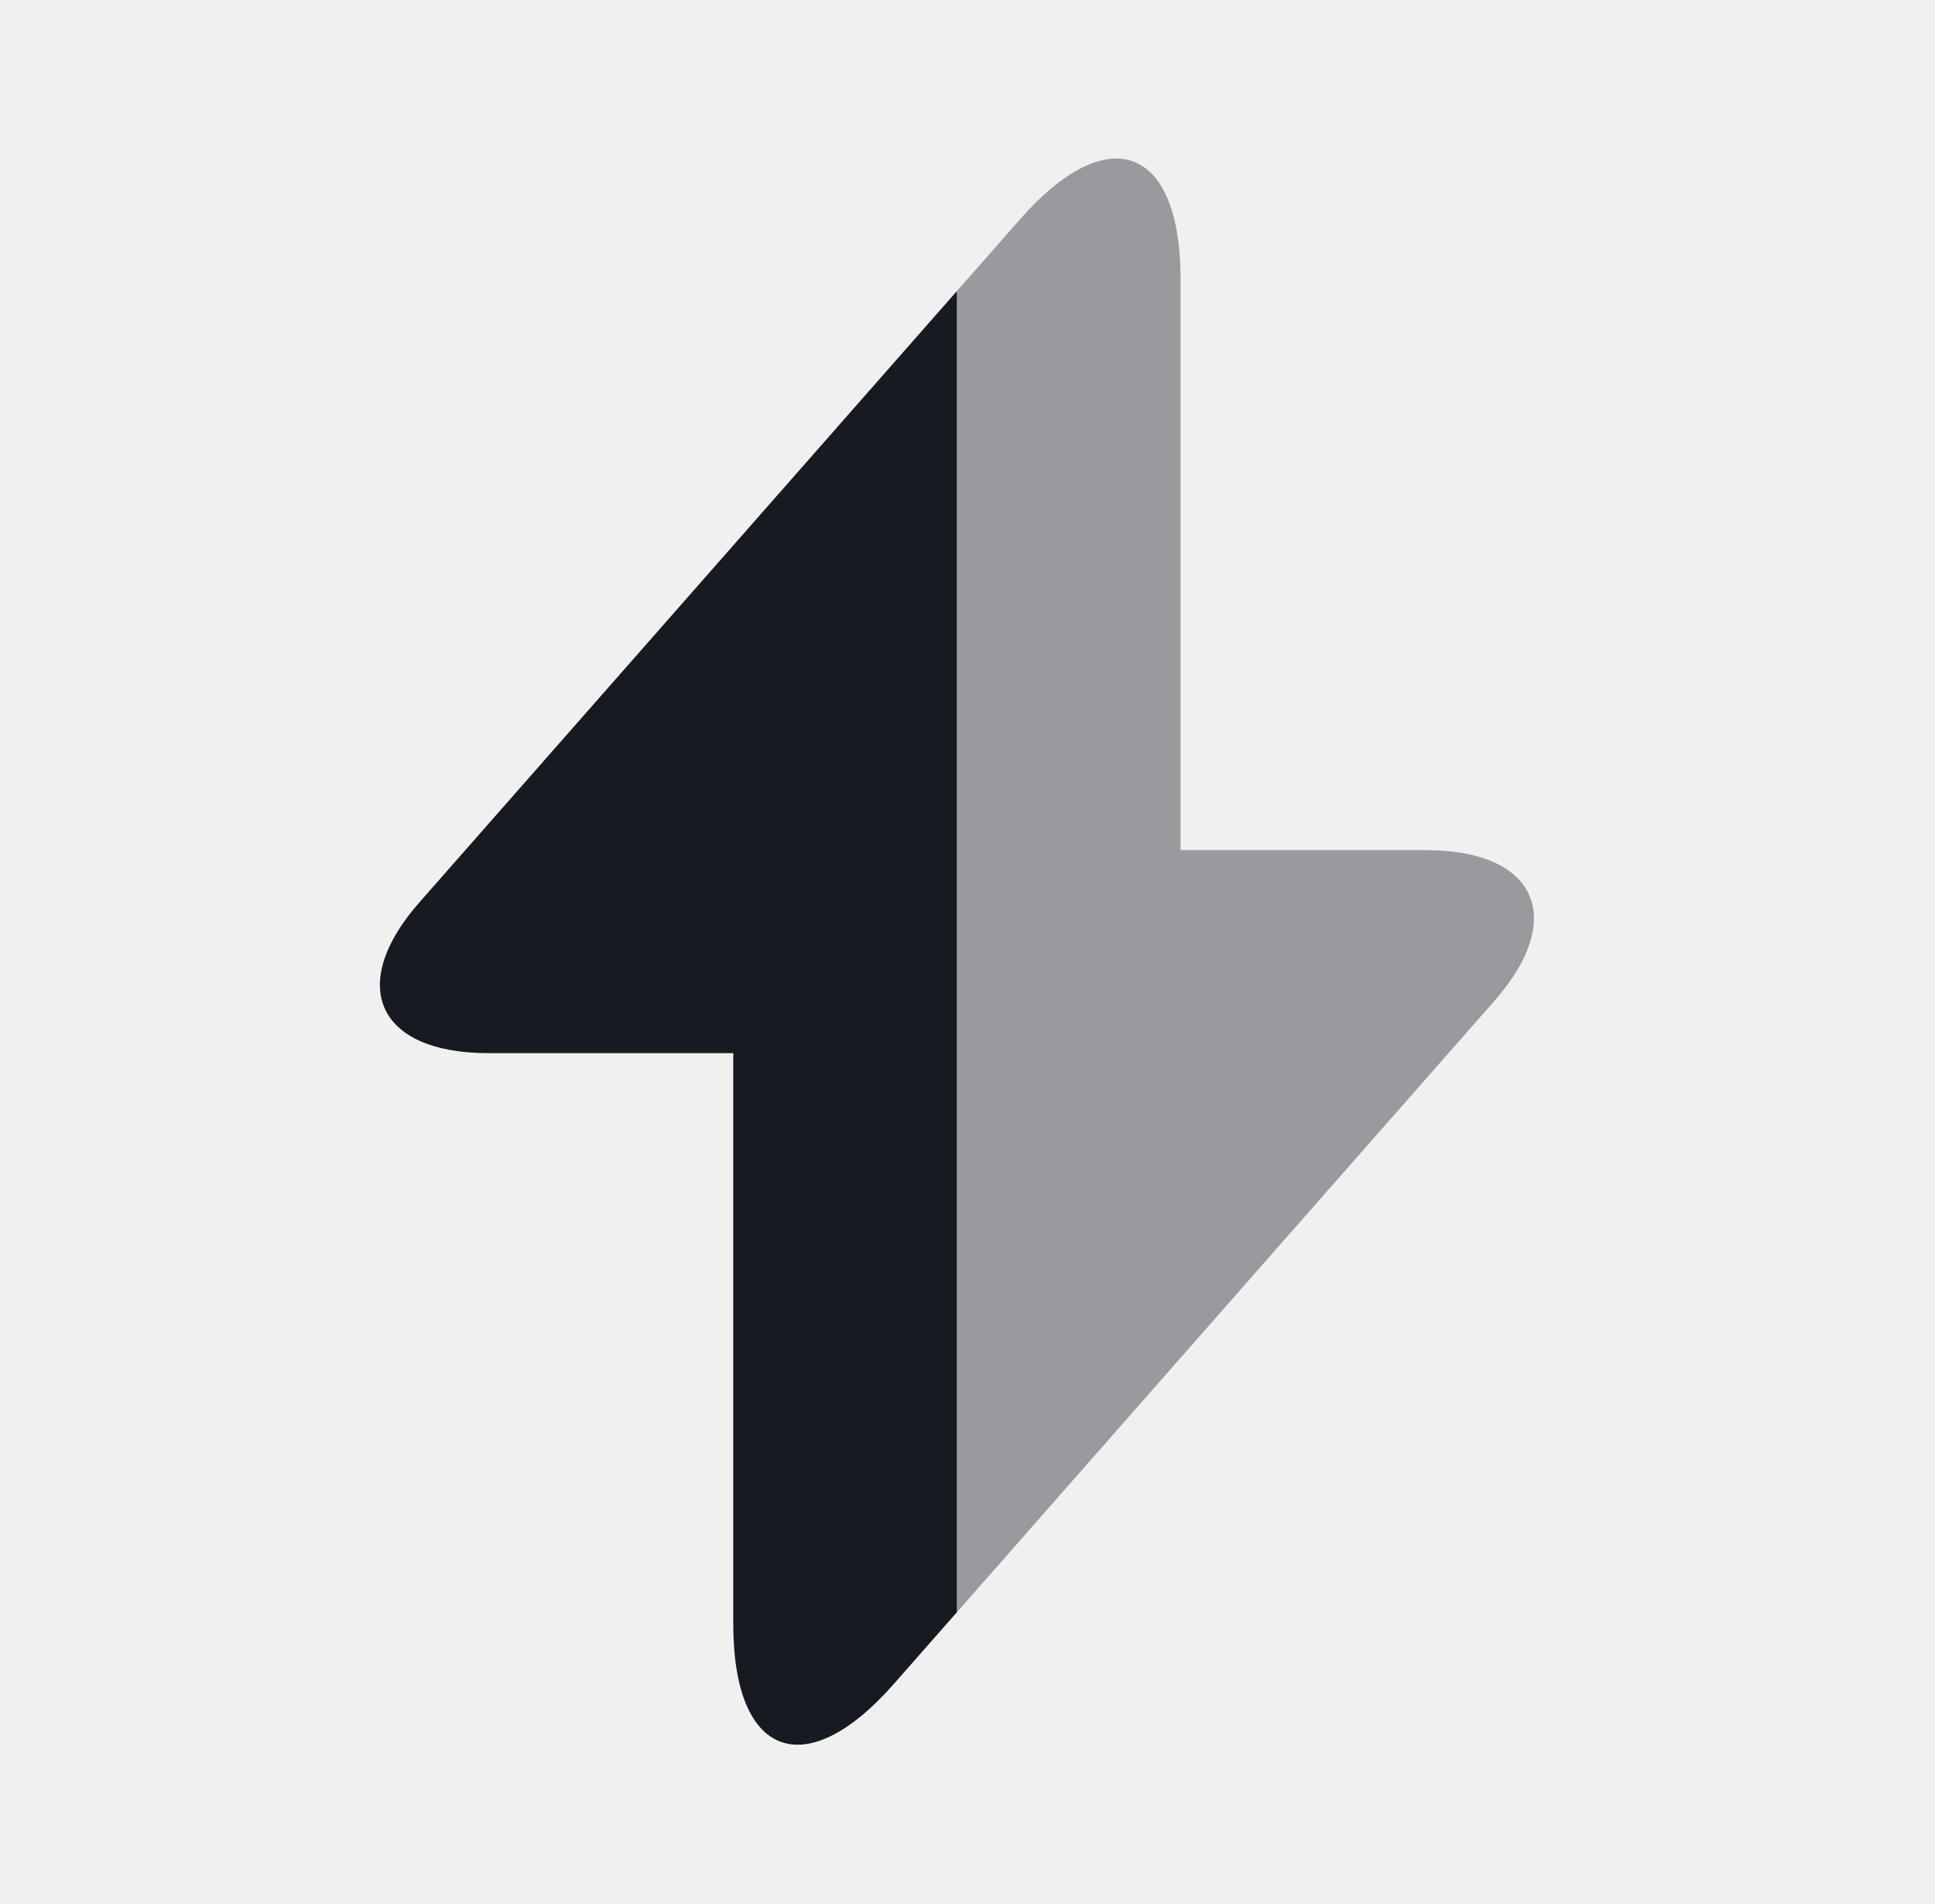
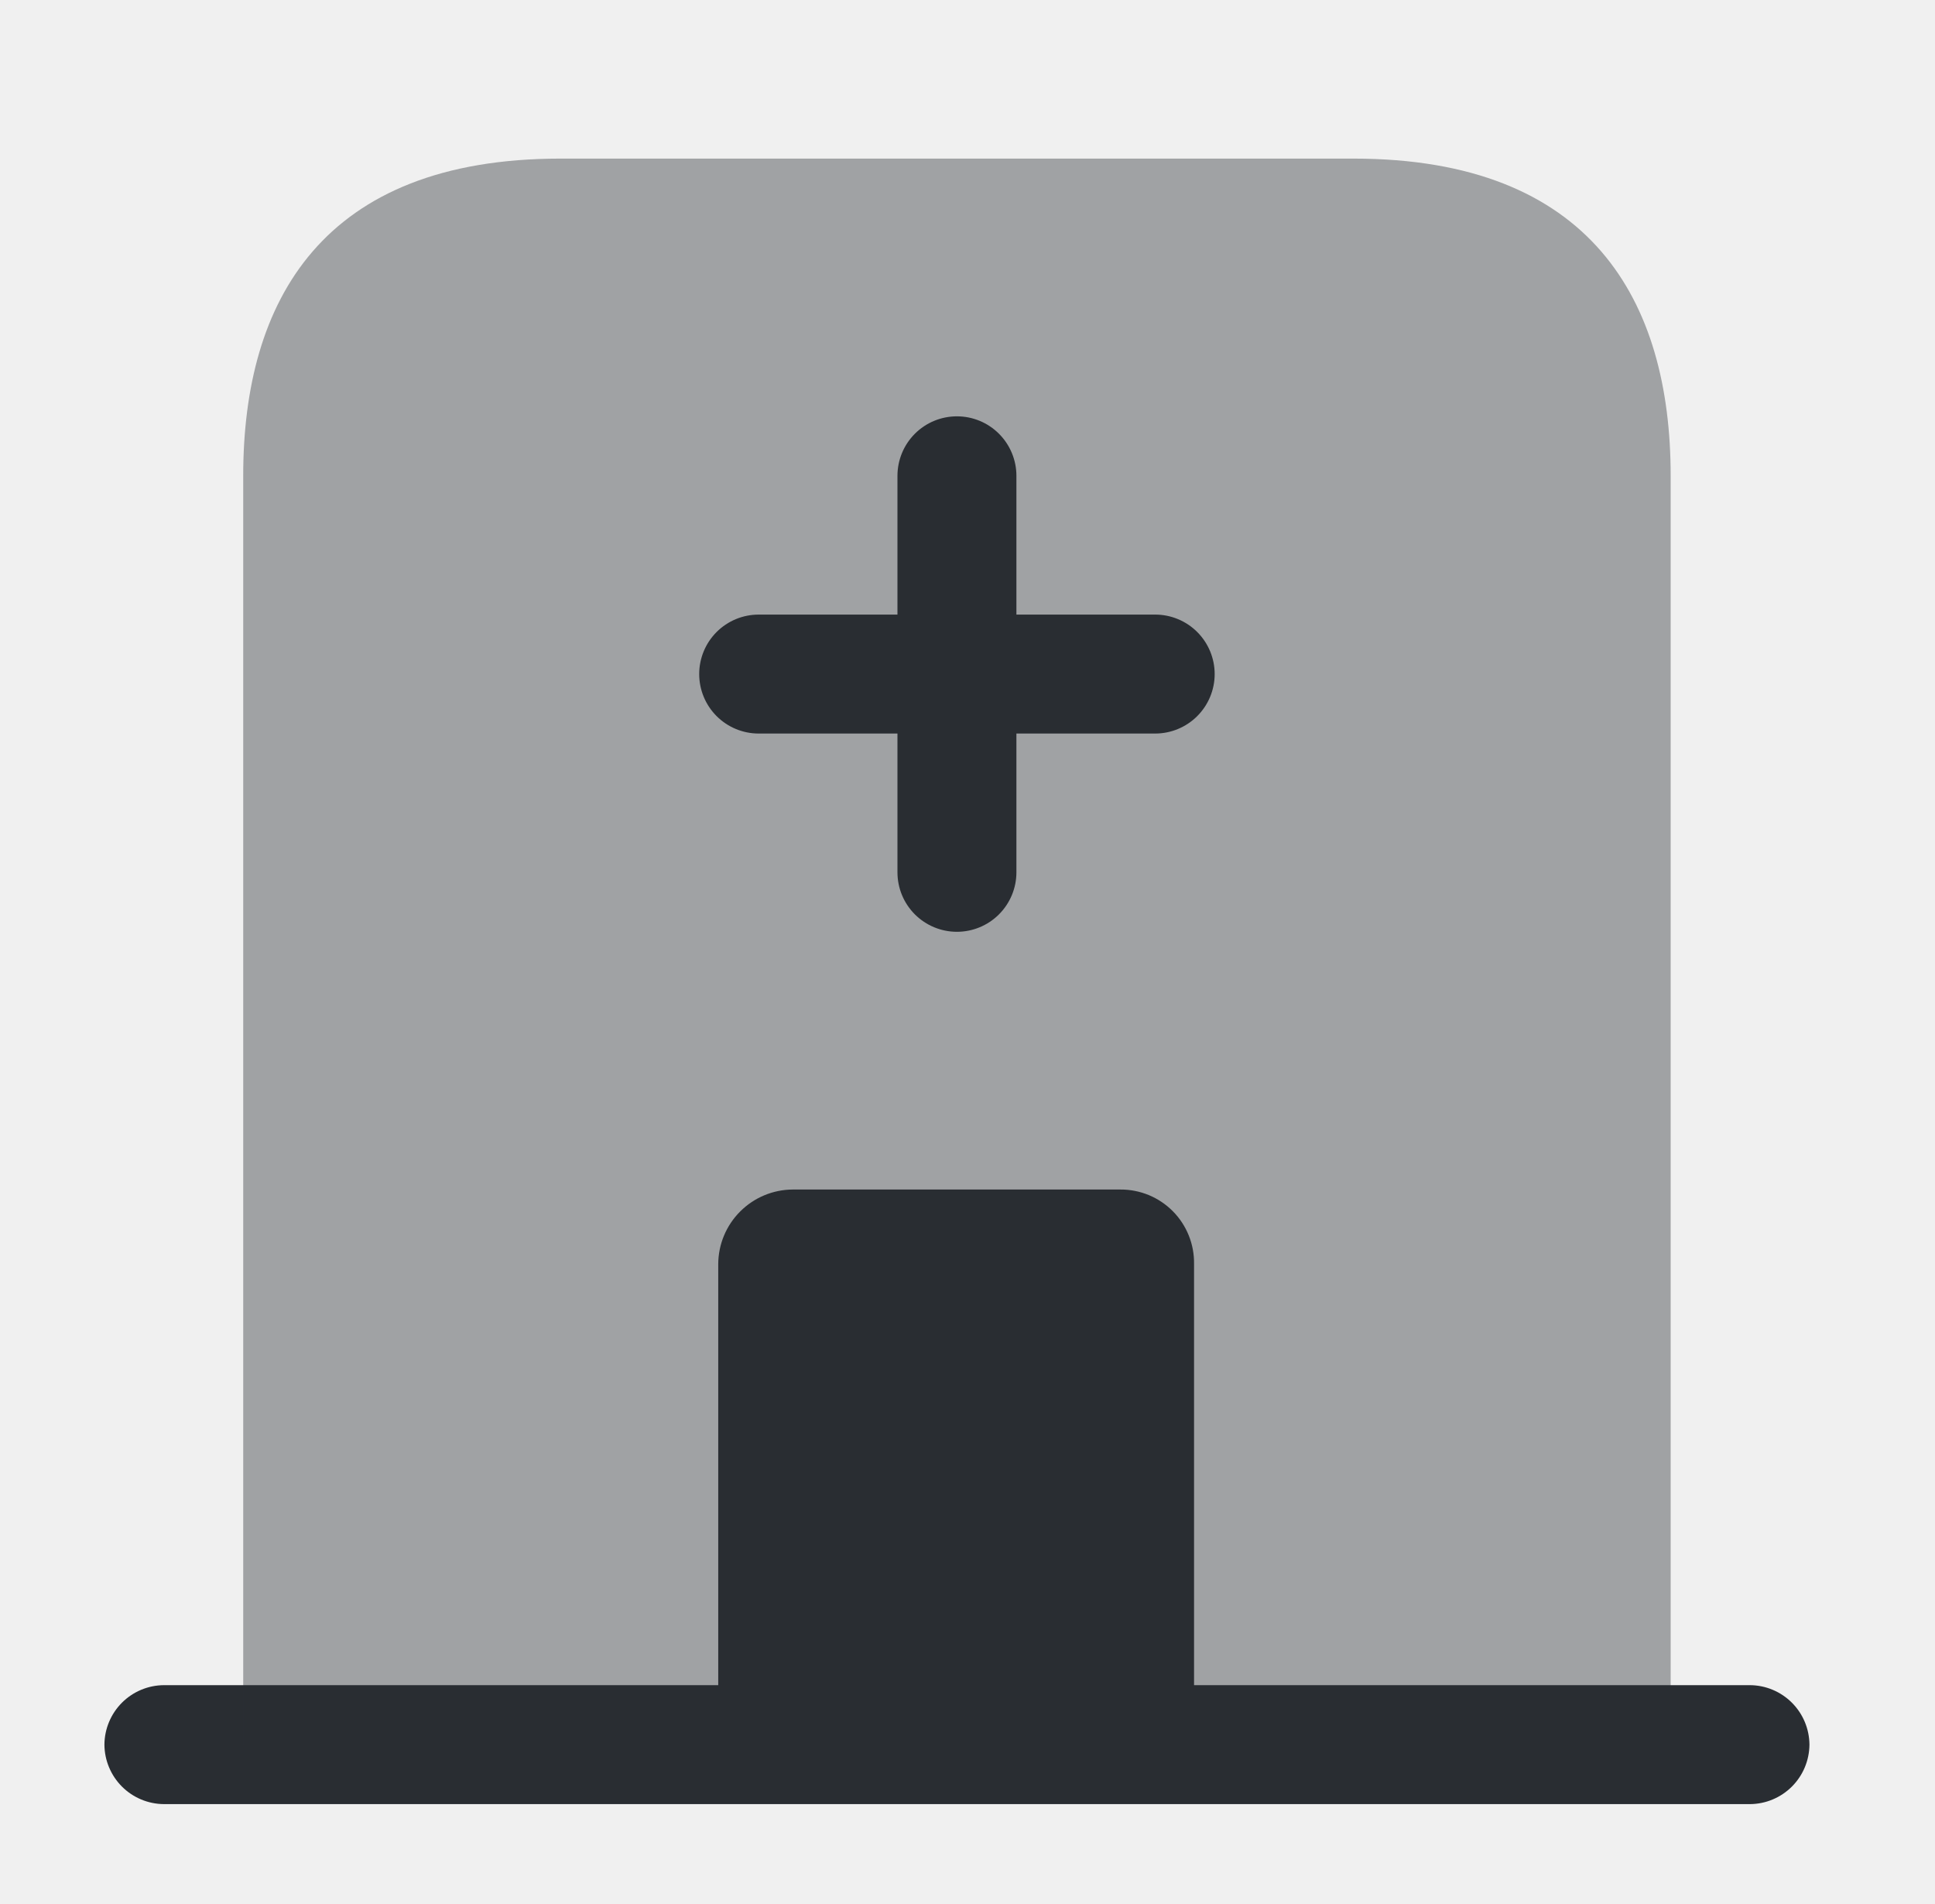
<svg xmlns="http://www.w3.org/2000/svg" width="61" height="60" viewBox="0 0 61 60" fill="none">
-   <g clip-path="url(#clip0_86_11)">
-     <path d="M30.166 9.175V50.825L28.166 53.1C25.391 56.25 23.116 55.4 23.116 51.2V33.2H15.391C11.891 33.2 10.916 31.05 13.241 28.425L30.166 9.175Z" fill="#181A22" />
-     <path opacity="0.4" d="M47.092 31.575L30.167 50.825V9.175L32.167 6.9C34.942 3.75 37.217 4.6 37.217 8.8V26.8H44.942C48.442 26.8 49.417 28.95 47.092 31.575Z" fill="#181A22" />
-   </g>
-   <defs>
-     <clipPath id="clip0_86_11">
-       <rect width="60" height="60" fill="white" transform="translate(0.166656)" />
-     </clipPath>
-   </defs>
+   <path d="M55.167 53.125H5.167C4.67 53.128 4.195 53.327 3.844 53.678C3.494 54.029 3.295 54.504 3.292 55C3.295 55.496 3.494 55.971 3.844 56.322C4.195 56.673 4.67 56.872 5.167 56.875H55.167C55.663 56.872 56.138 56.673 56.489 56.322C56.84 55.971 57.038 55.496 57.042 55C57.038 54.504 56.84 54.029 56.489 53.678C56.138 53.327 55.663 53.128 55.167 53.125Z" fill="#292D32" />
+   <path opacity="0.4" d="M42.667 5H17.667C10.167 5 7.667 9.475 7.667 15V55H52.667V15C52.667 9.475 50.167 5 42.667 5Z" fill="#292D32" />
+   <path d="M35.317 37.5H24.992C24.369 37.503 23.773 37.752 23.334 38.192C22.893 38.632 22.645 39.228 22.642 39.85V55H37.642V39.85C37.647 39.542 37.591 39.236 37.476 38.95C37.361 38.664 37.191 38.404 36.974 38.185C36.757 37.966 36.499 37.793 36.215 37.675C35.93 37.558 35.625 37.498 35.317 37.5Z" fill="#292D32" />
+   <path d="M36.417 19.375H32.042V15C32.042 14.503 31.844 14.026 31.492 13.674C31.141 13.322 30.664 13.125 30.167 13.125C29.669 13.125 29.192 13.322 28.841 13.674C28.489 14.026 28.292 14.503 28.292 15V19.375H23.917C23.419 19.375 22.942 19.573 22.591 19.924C22.239 20.276 22.042 20.753 22.042 21.25C22.042 21.747 22.239 22.224 22.591 22.576C22.942 22.927 23.419 23.125 23.917 23.125H28.292V27.5C28.292 27.997 28.489 28.474 28.841 28.826C29.192 29.177 29.669 29.375 30.167 29.375C30.664 29.375 31.141 29.177 31.492 28.826C31.844 28.474 32.042 27.997 32.042 27.5V23.125H36.417C36.914 23.125 37.391 22.927 37.742 22.576C38.094 22.224 38.292 21.747 38.292 21.25C38.292 20.753 38.094 20.276 37.742 19.924C37.391 19.573 36.914 19.375 36.417 19.375Z" fill="#292D32" />
</svg>
